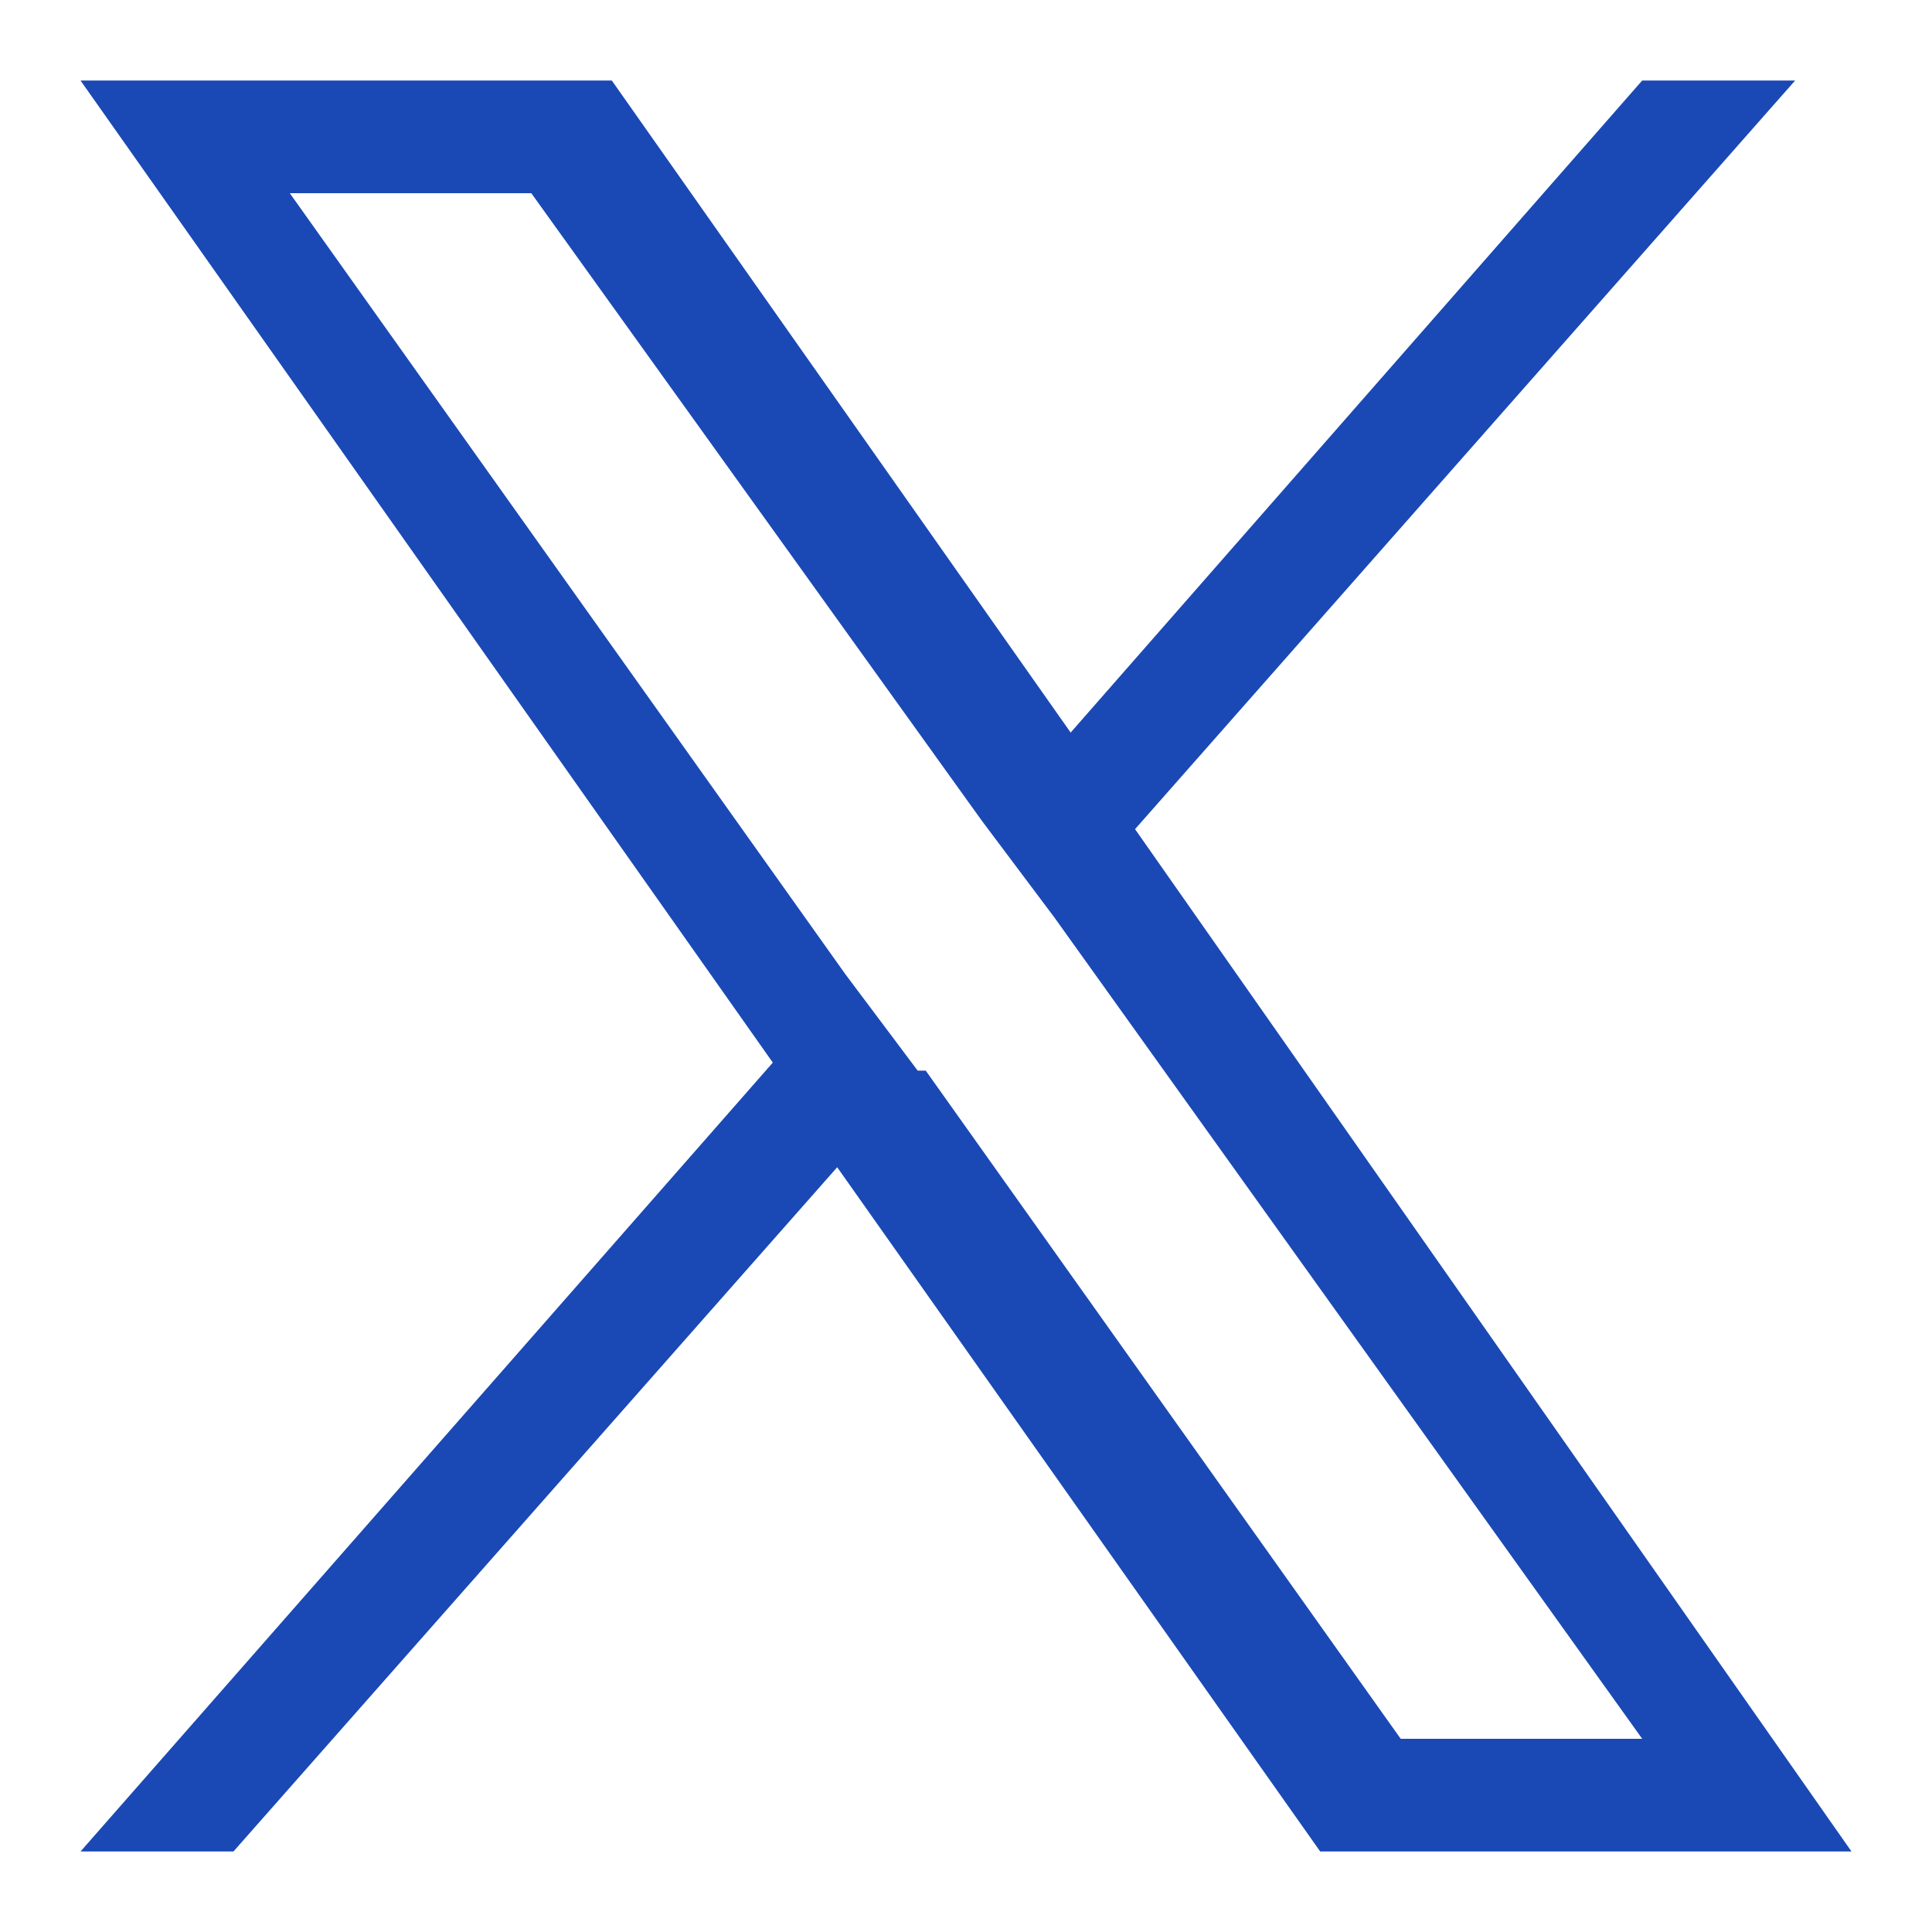
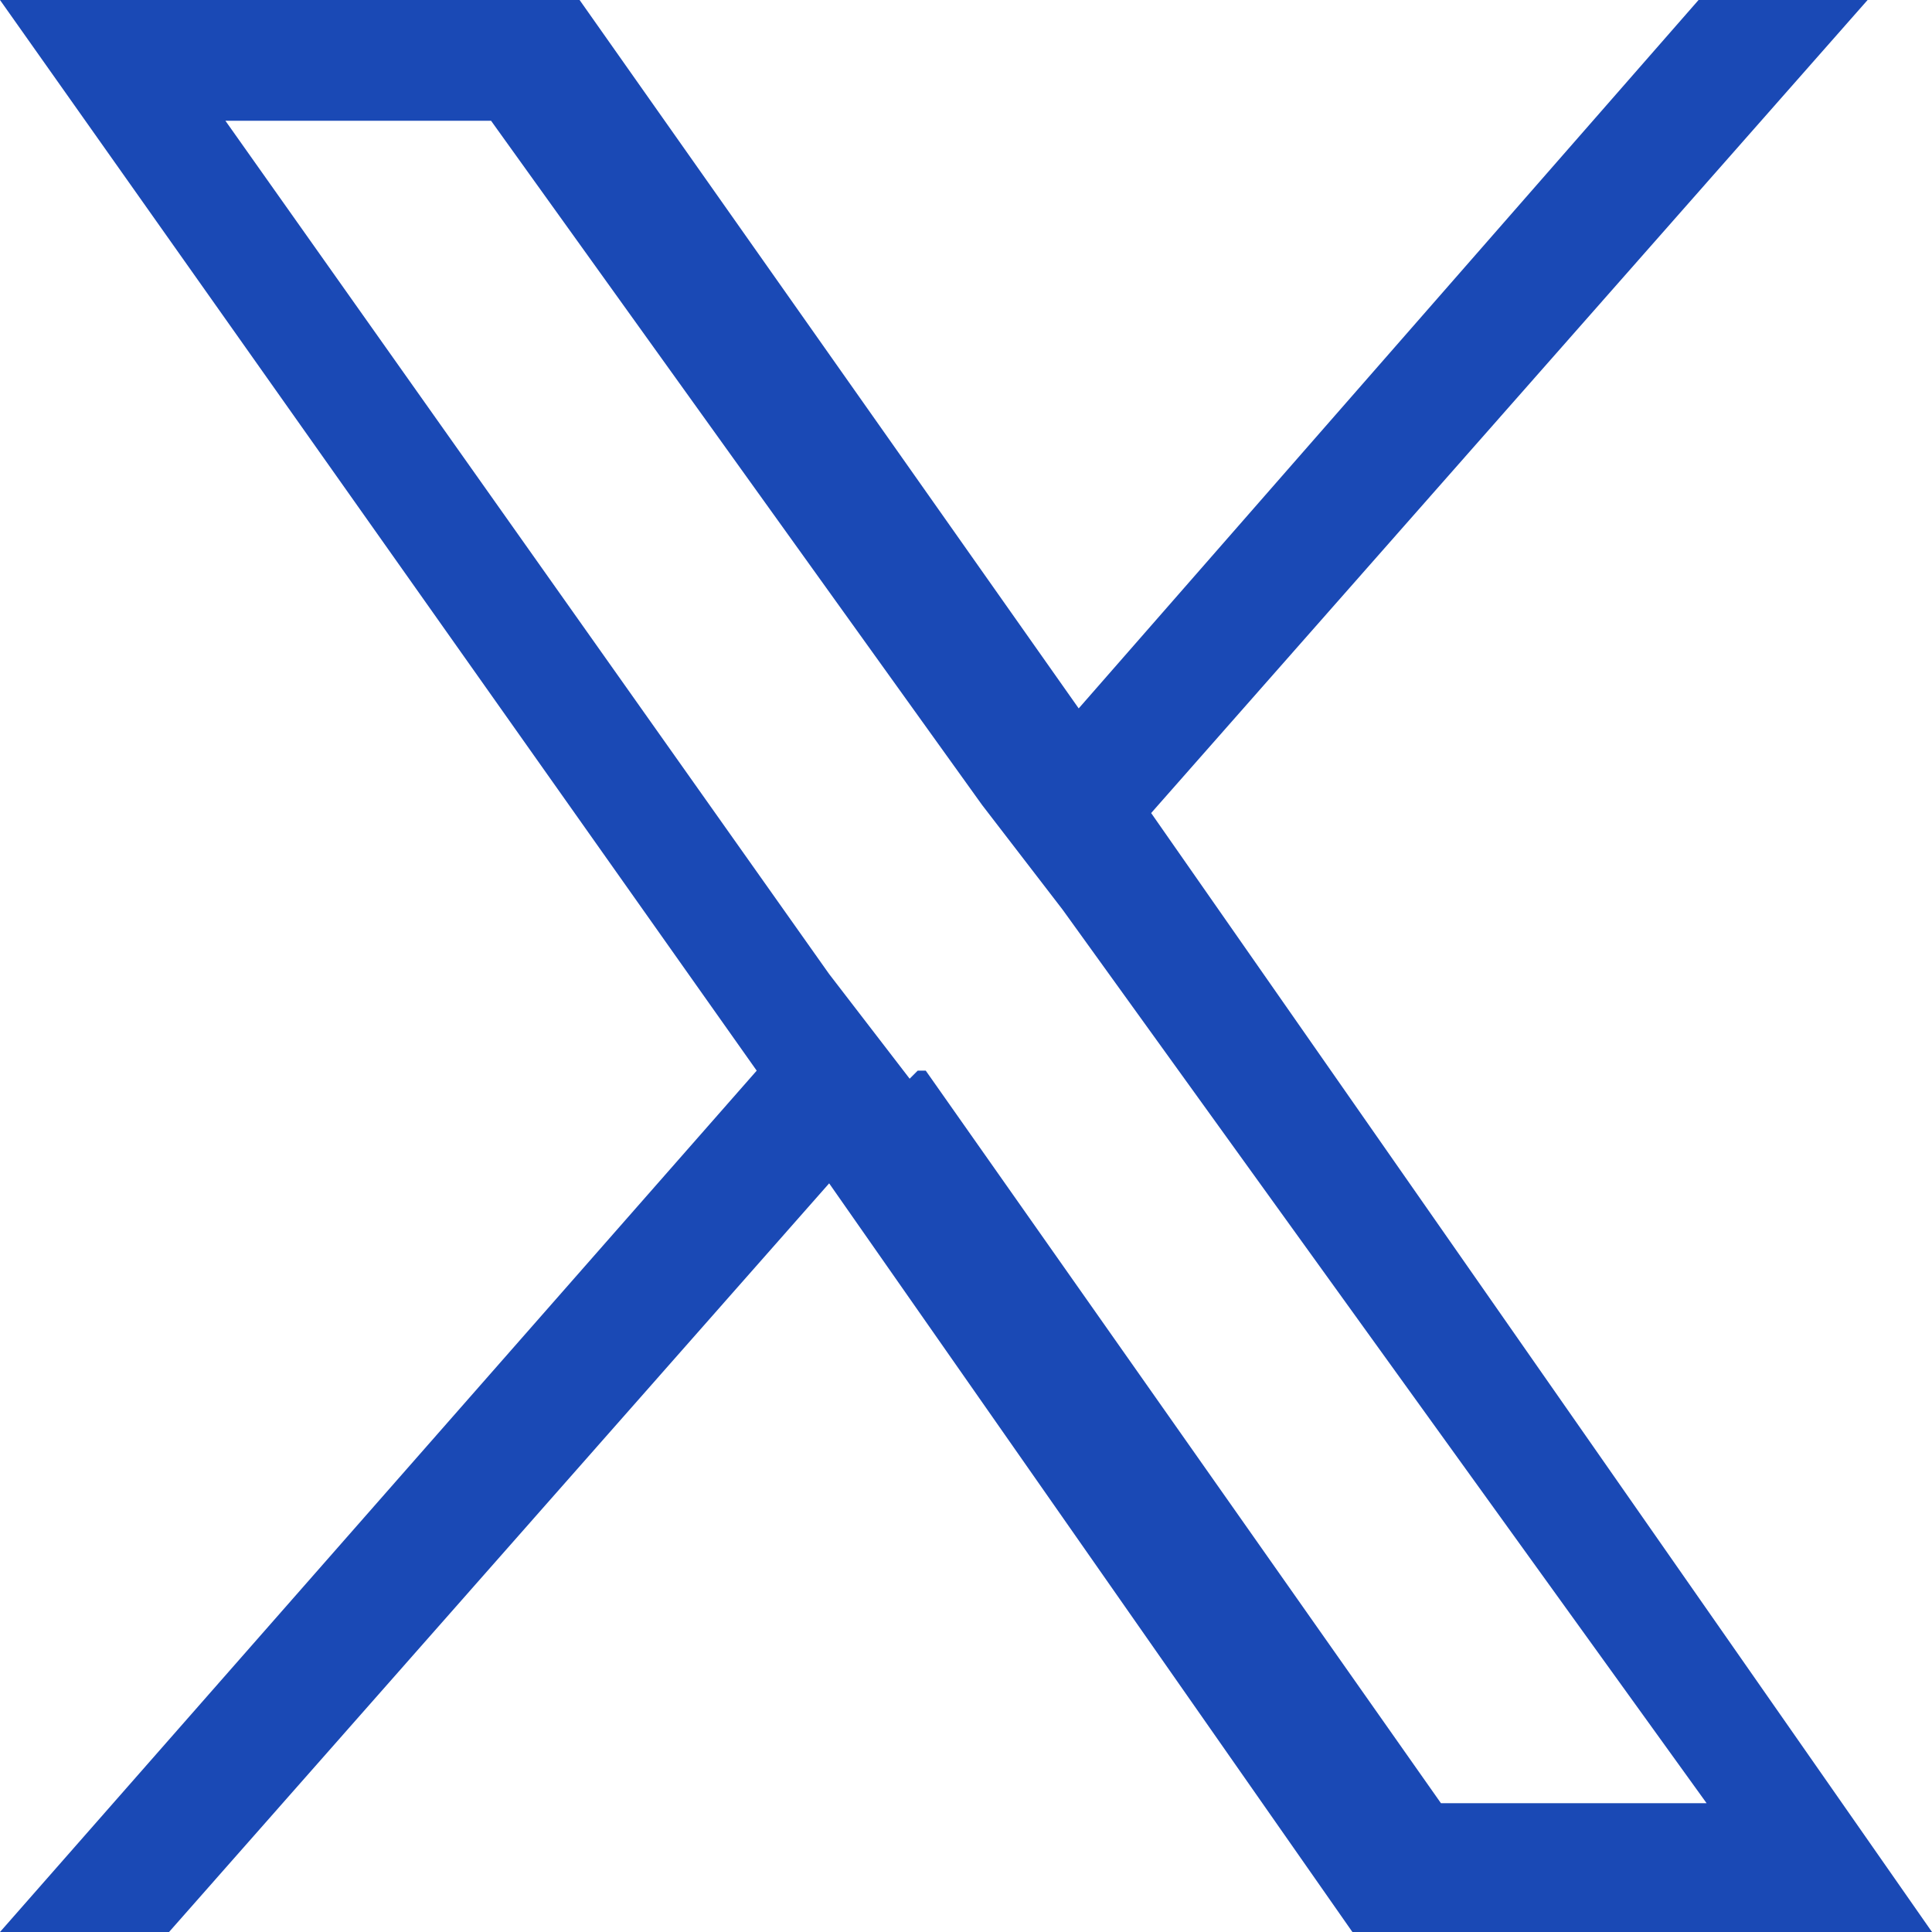
<svg xmlns="http://www.w3.org/2000/svg" id="Layer_1" version="1.1" viewBox="0 0 24 24">
  <defs>
    <style>
      .st0 {
        fill: #1a49b5;
      }
    </style>
  </defs>
-   <path class="st0" d="M14.1,10.3L22.3,1h-1.9l-7.1,8.1L7.6,1H1l8.6,12.2L1,23h1.9l7.5-8.5,6,8.5h6.6l-8.9-12.7ZM11.4,13.3l-.9-1.2L3.6,2.4h3l5.6,7.8.9,1.2,7.3,10.2h-3l-5.9-8.3Z" />
+   <path class="st0" d="M14.3,10.1L23.2,0h-2.1l-7.7,8.8L7.2,0H0l9.4,13.3L0,24h2.1l8.2-9.3,6.5,9.3h7.2l-9.7-13.9ZM11.3,13.4l-1-1.3L2.8,1.5h3.3l6.1,8.5,1,1.3,8,11.1h-3.3l-6.4-9.1h-.1Z" />
</svg>
